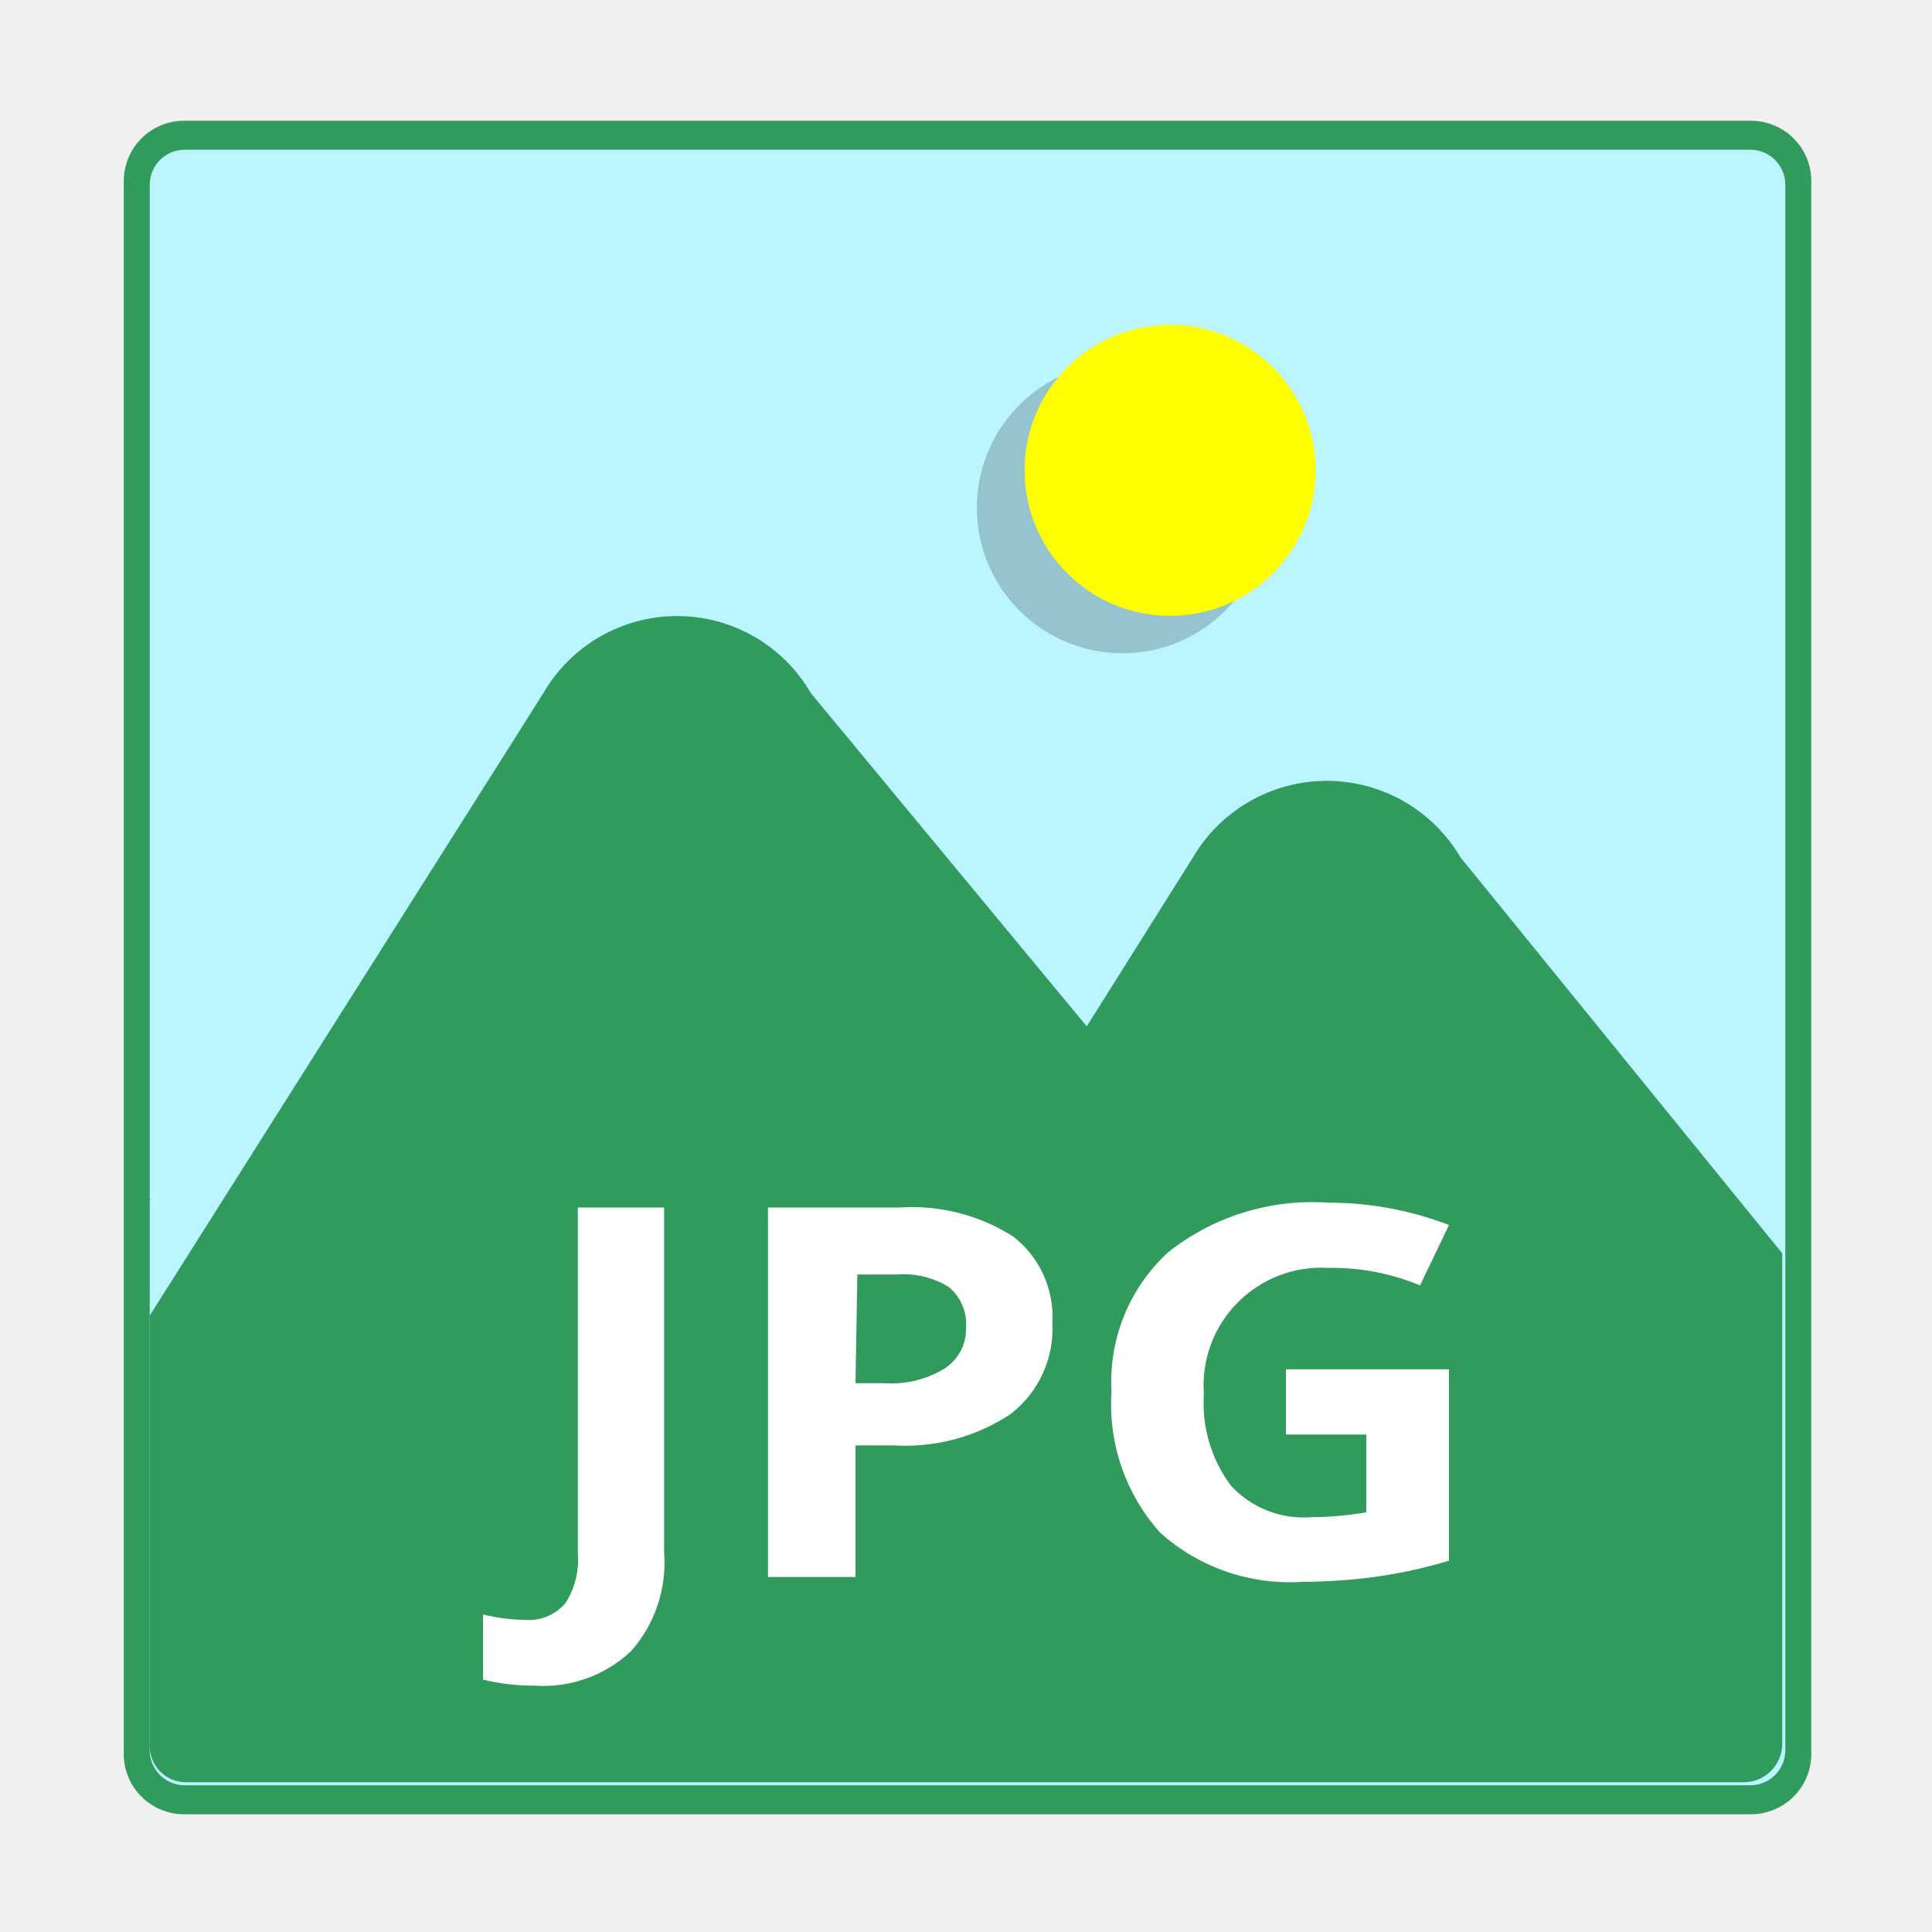
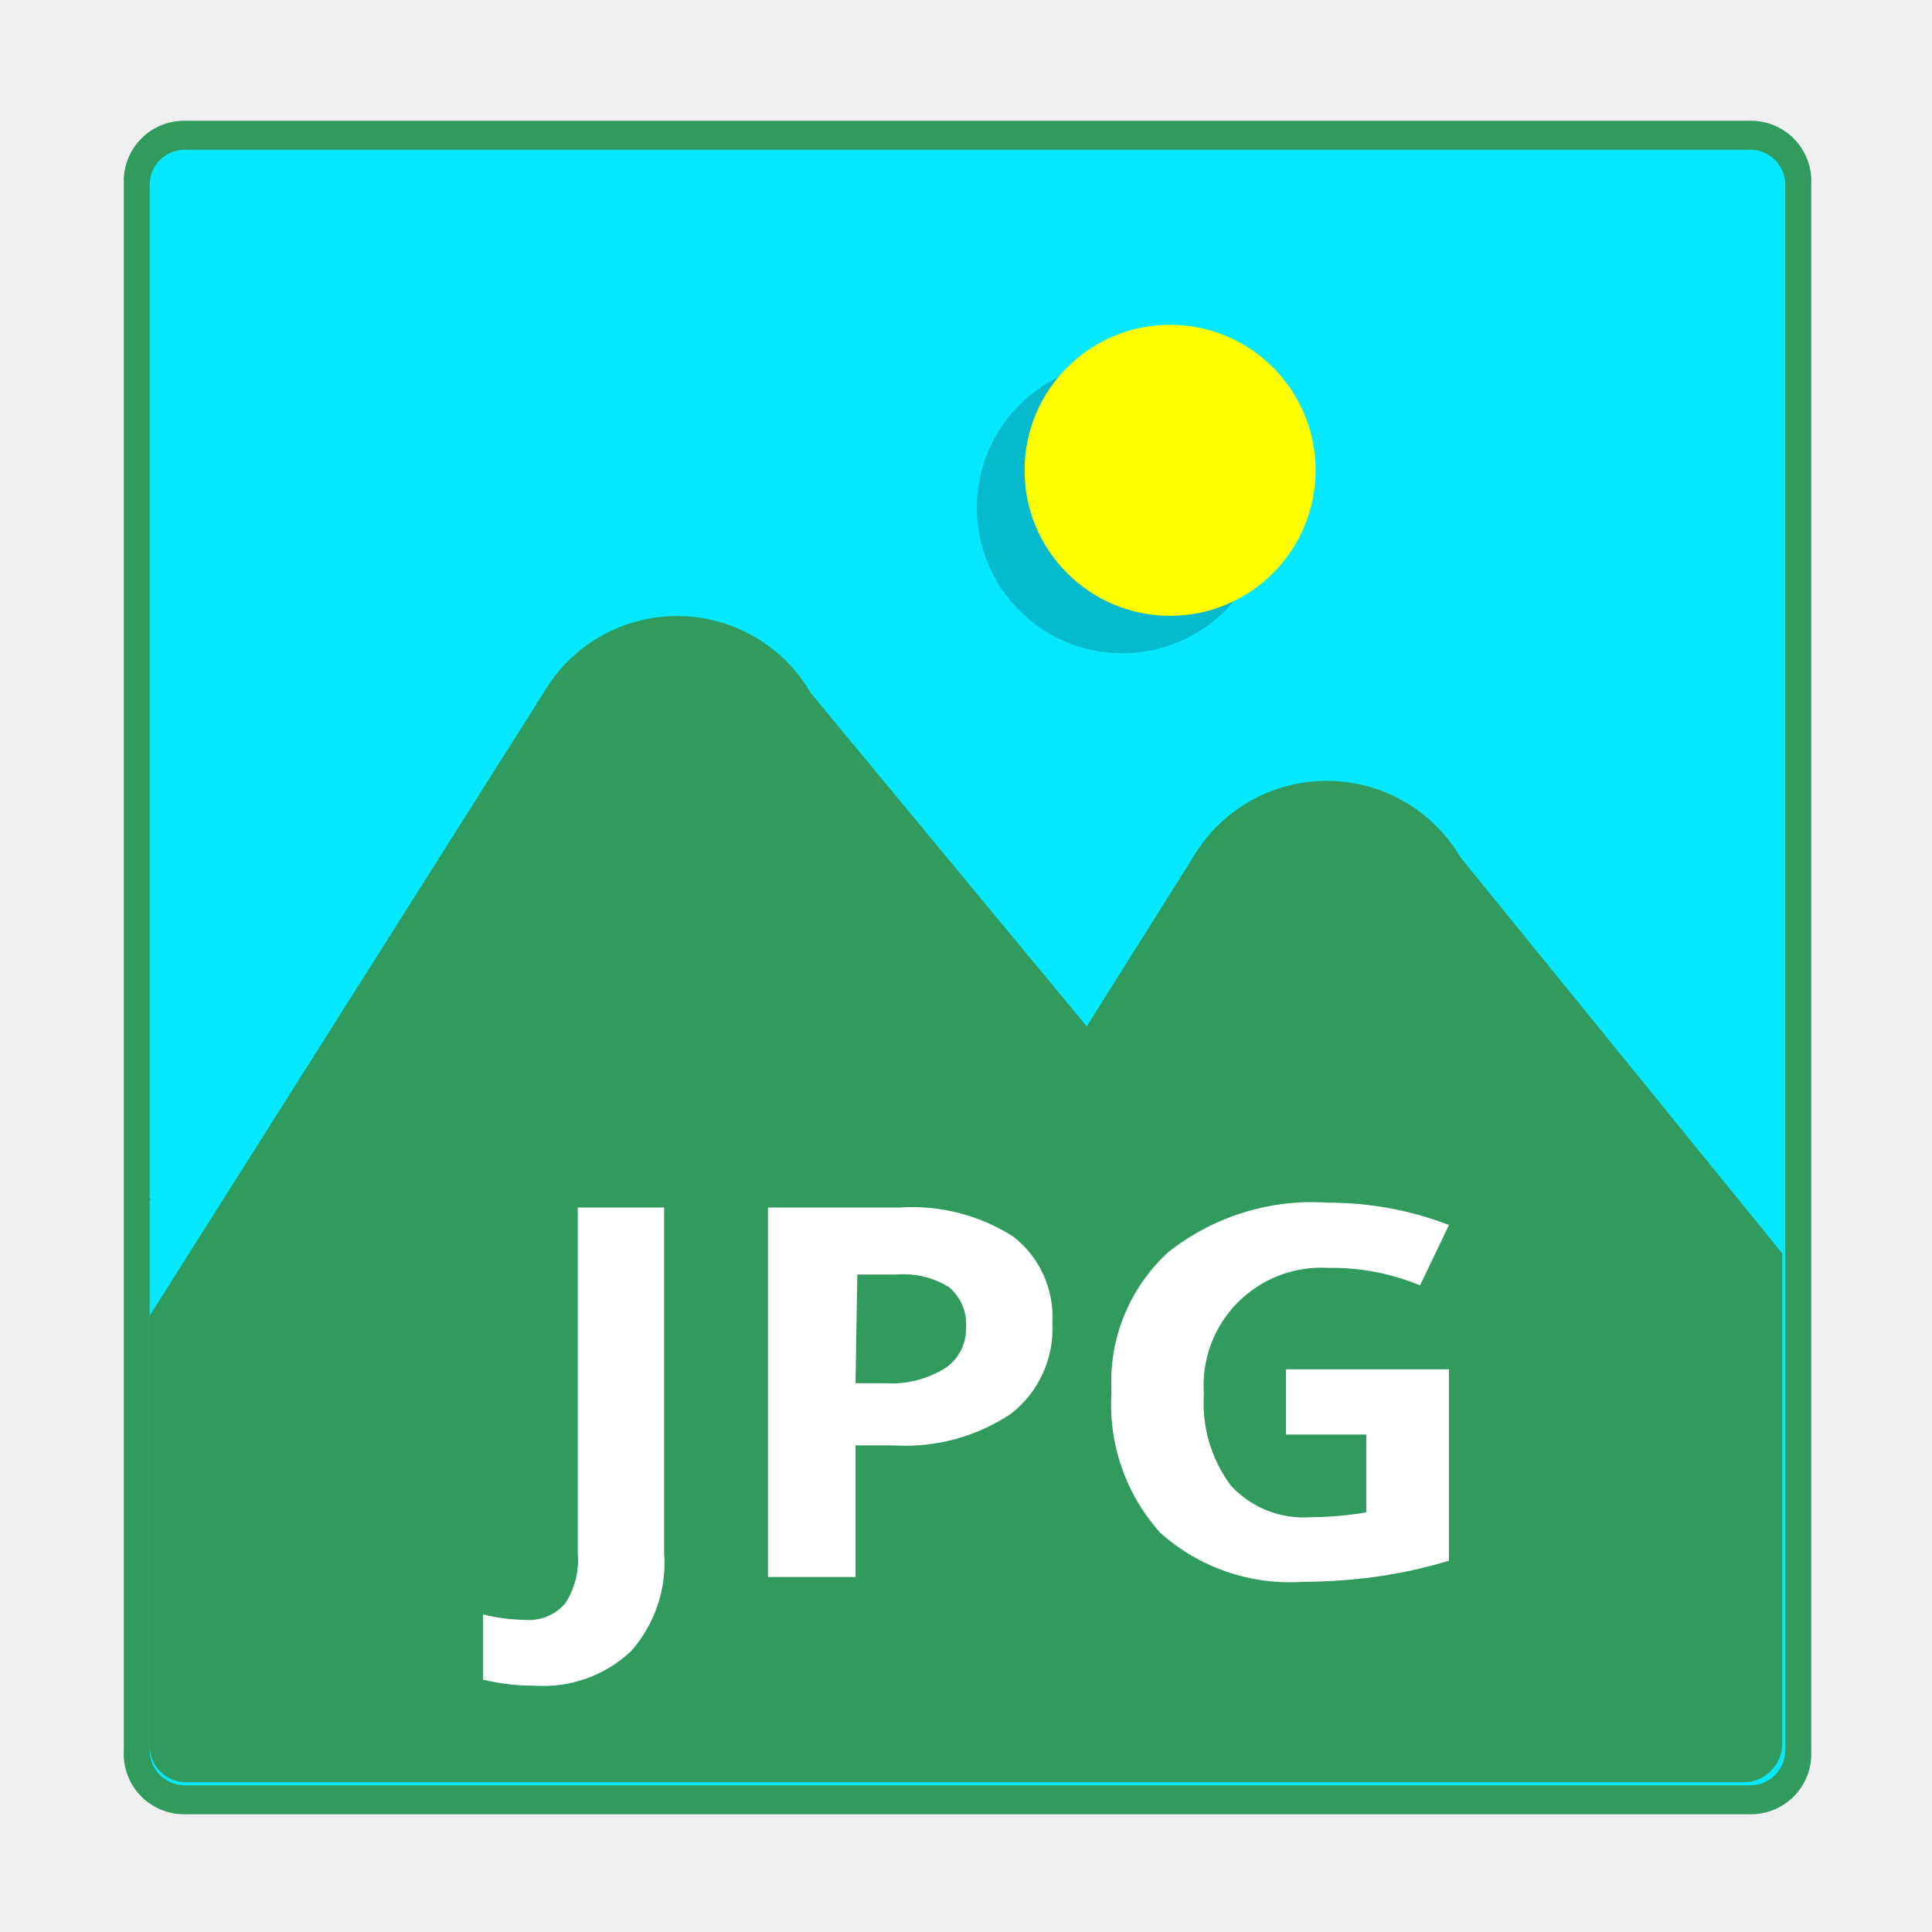
<svg xmlns="http://www.w3.org/2000/svg" id="Layer_2" data-name="Layer 2" viewBox="0 0 32 32">
  <defs>
-     <style>.cls-1{fill:#bbf5ff;}.cls-2{fill:#319b5e;}.cls-3{opacity:0.2;}.cls-4{fill:#ff0;}.cls-5{fill:#fff;}.cls-6{opacity:0.25;}</style>
+     <style>.cls-1{fill:#06e8ff;}.cls-2{fill:#319b5e;}.cls-3{opacity:0.2;}.cls-4{fill:#ff0;}.cls-5{fill:#fff;}.cls-6{opacity:0.25;}</style>
  </defs>
  <g id="jpg">
    <rect class="cls-1" x="2.24" y="2.24" width="27.52" height="27.52" rx="0.81" />
    <path class="cls-2" d="M29,2.48a.58.58,0,0,1,.57.57V29a.58.58,0,0,1-.57.57H3.05A.58.58,0,0,1,2.48,29V3.05a.58.58,0,0,1,.57-.57H29M29,2H3.05a1,1,0,0,0-1,1V29a1,1,0,0,0,1,1.05H29A1,1,0,0,0,30,29V3.05A1,1,0,0,0,29,2Z" />
    <path class="cls-2" d="M29.52,20.76v8.12a.64.64,0,0,1-.64.64H3.08a.6.6,0,0,1-.6-.6V21.79L9,11.48a2.56,2.56,0,0,1,4.43,0L18,17l1.76-2.8a2.57,2.57,0,0,1,4.43,0Z" />
    <polygon points="2.49 19.86 2.48 19.88 2.48 19.86 2.49 19.86" />
    <circle class="cls-3" cx="18.59" cy="8.41" r="2.41" />
    <circle class="cls-4" cx="19.38" cy="7.79" r="2.41" />
    <path class="cls-5" d="M8.85,27.92a3.54,3.54,0,0,1-.85-.1V26.74a3,3,0,0,0,.68.09.8.8,0,0,0,.68-.27,1.31,1.31,0,0,0,.21-.83V20H11v5.72a2.2,2.2,0,0,1-.55,1.63A2.12,2.12,0,0,1,8.85,27.92Z" />
    <path class="cls-5" d="M17.43,21.91a1.78,1.78,0,0,1-.69,1.51,3.16,3.16,0,0,1-1.95.52h-.62v2.18H12.72V20H14.9a3.12,3.12,0,0,1,1.88.48A1.68,1.68,0,0,1,17.43,21.91Zm-3.26,1h.47a1.69,1.69,0,0,0,1-.24A.77.77,0,0,0,16,22a.8.8,0,0,0-.28-.68,1.43,1.43,0,0,0-.87-.21h-.65Z" />
    <path class="cls-5" d="M21.3,22.68H24v3.17a8,8,0,0,1-1.24.27,9.11,9.11,0,0,1-1.18.08,3.22,3.22,0,0,1-2.36-.81,3.18,3.18,0,0,1-.81-2.34,2.91,2.91,0,0,1,.94-2.31A3.84,3.84,0,0,1,22,19.92a5.56,5.56,0,0,1,2,.37l-.48,1A3.8,3.8,0,0,0,22,21a1.95,1.95,0,0,0-2.06,2.09,2.28,2.28,0,0,0,.45,1.52,1.64,1.64,0,0,0,1.32.52,5.82,5.82,0,0,0,.92-.08V23.76H21.3Z" />
  </g>
</svg>
